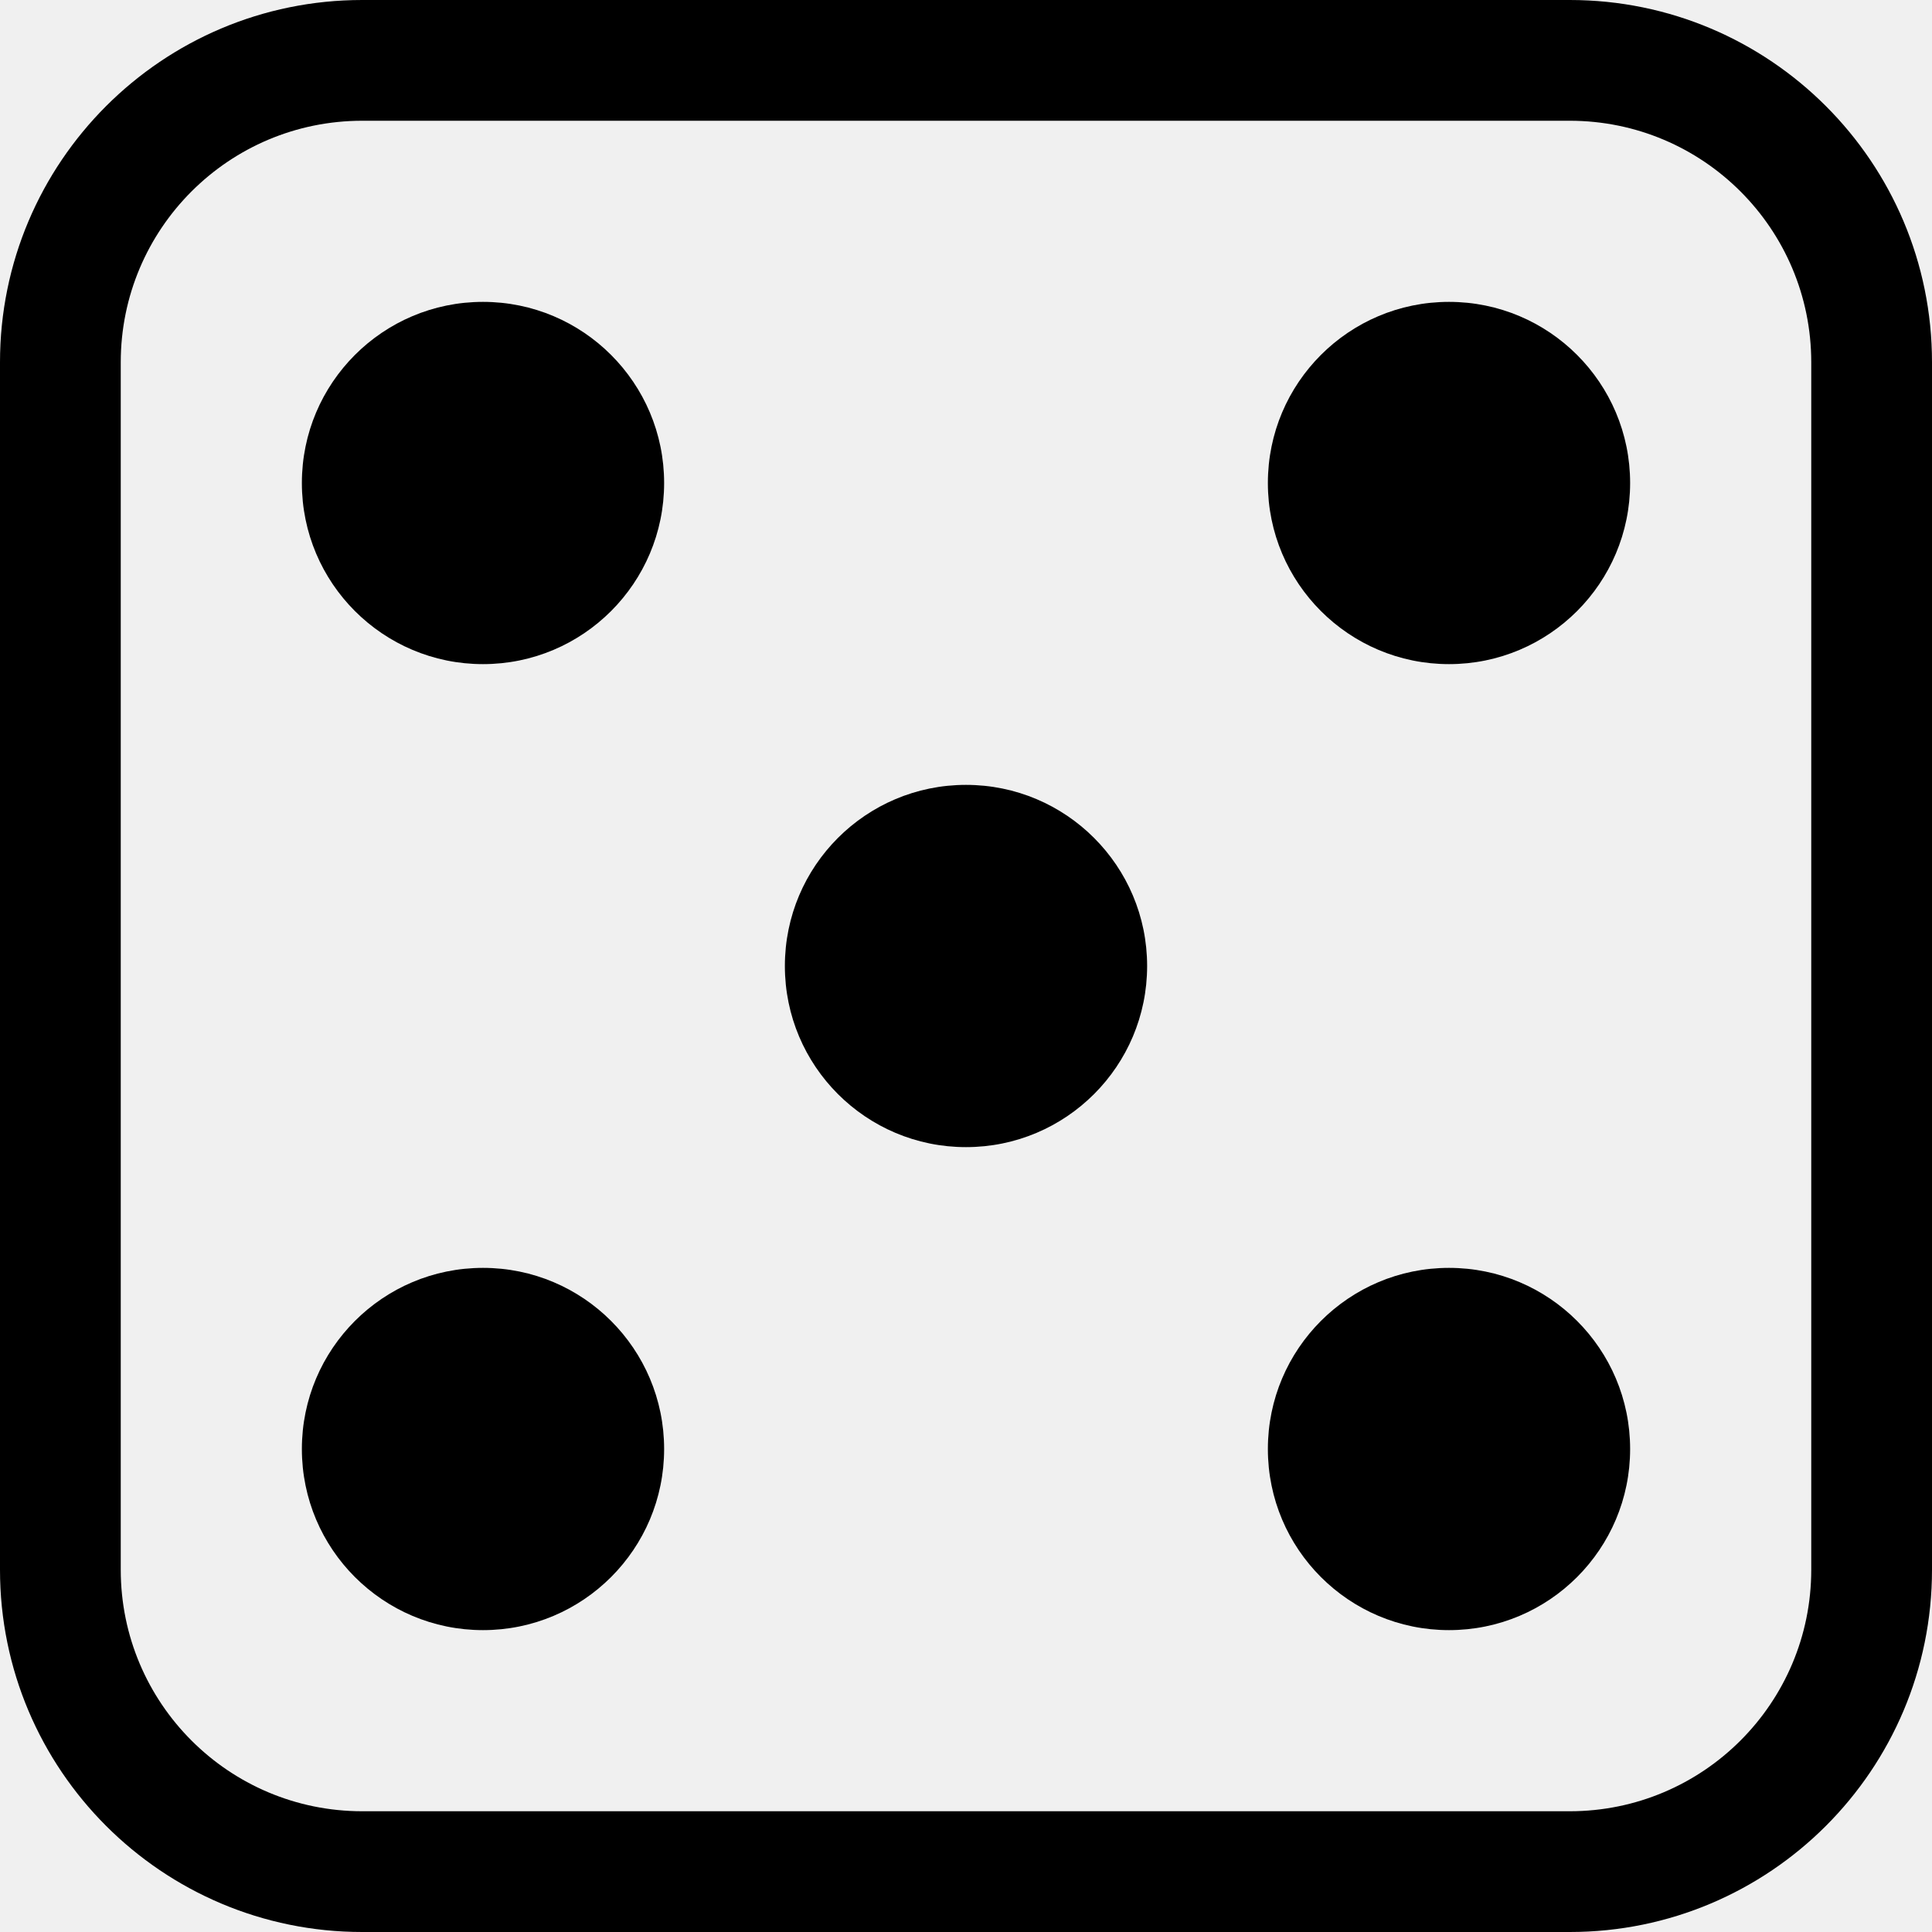
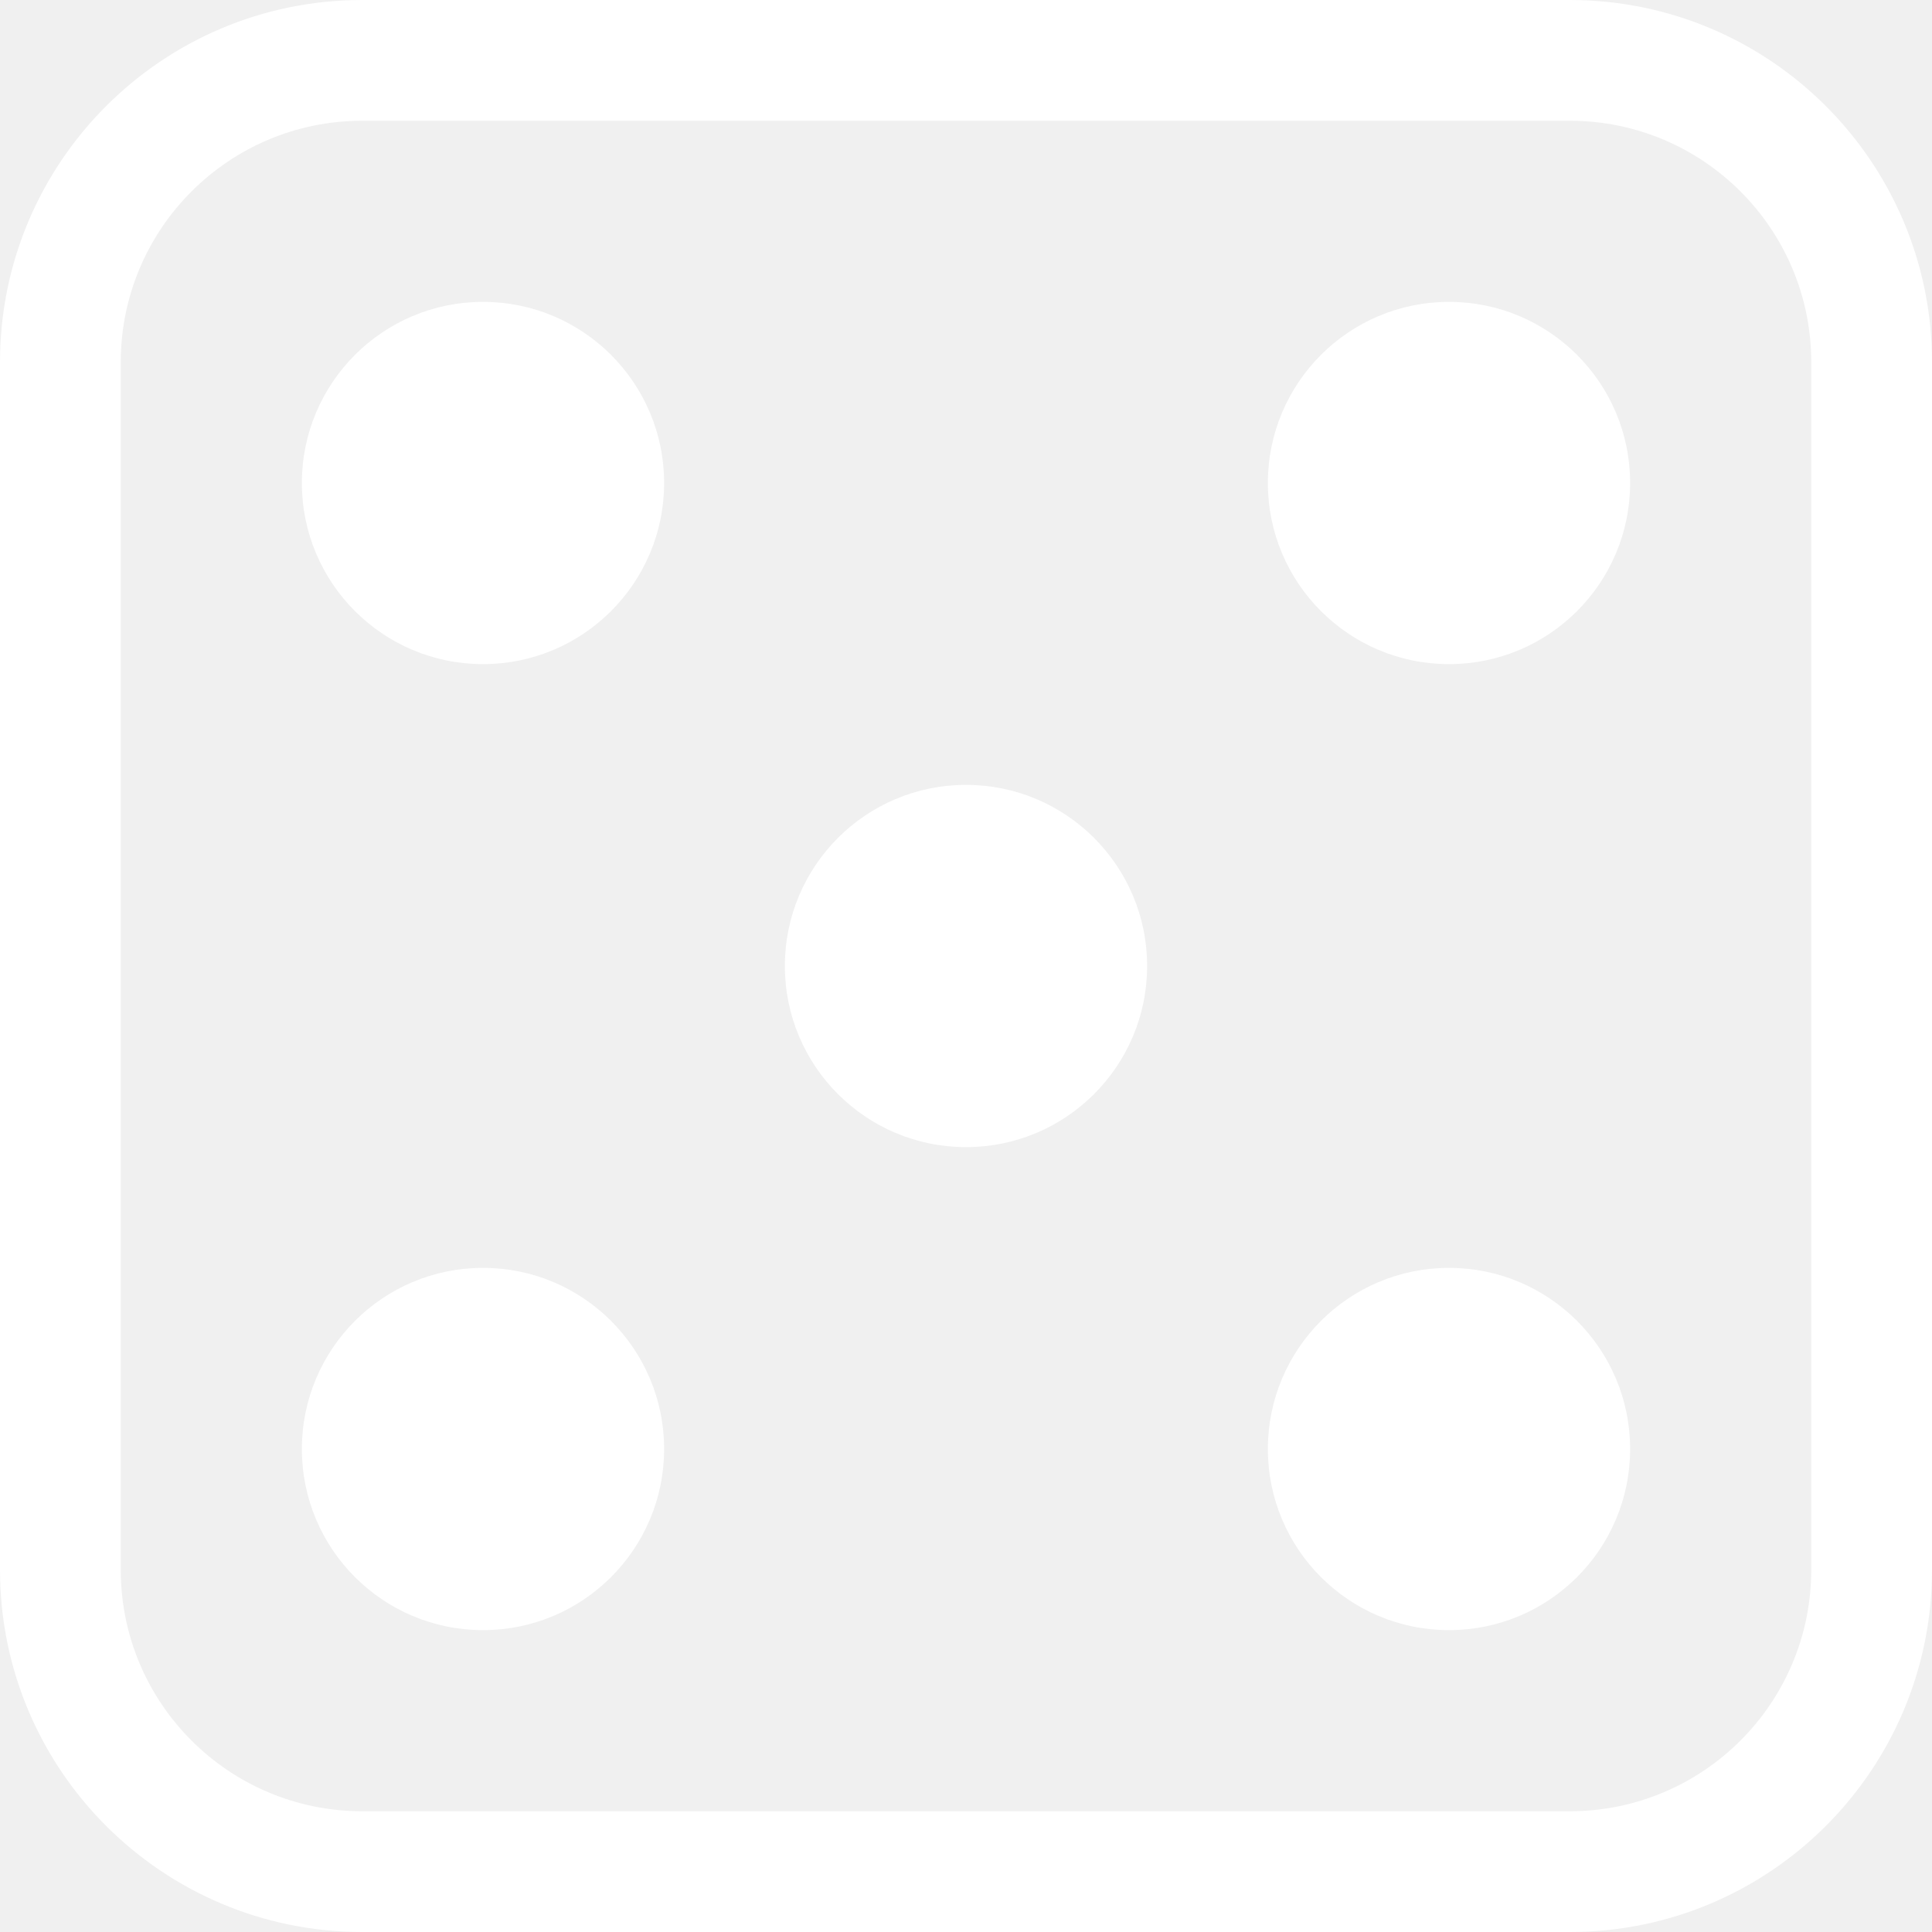
- <svg xmlns="http://www.w3.org/2000/svg" width="16" height="16" fill="currentColor" class="bi bi-dice-5" viewBox="0 0 16 16">
+ <svg xmlns="http://www.w3.org/2000/svg" width="25" height="25" fill="white" class="bi bi-dice-5" viewBox="0 0 16 16">
  <path d="M13 1a2 2 0 0 1 2 2v10a2 2 0 0 1-2 2H3a2 2 0 0 1-2-2V3a2 2 0 0 1 2-2zM3 0a3 3 0 0 0-3 3v10a3 3 0 0 0 3 3h10a3 3 0 0 0 3-3V3a3 3 0 0 0-3-3z" />
  <path d="M5.5 4a1.5 1.5 0 1 1-3 0 1.5 1.5 0 0 1 3 0m8 0a1.5 1.5 0 1 1-3 0 1.5 1.5 0 0 1 3 0m0 8a1.5 1.5 0 1 1-3 0 1.5 1.5 0 0 1 3 0m-8 0a1.5 1.5 0 1 1-3 0 1.5 1.5 0 0 1 3 0m4-4a1.5 1.5 0 1 1-3 0 1.5 1.5 0 0 1 3 0" />
</svg>
